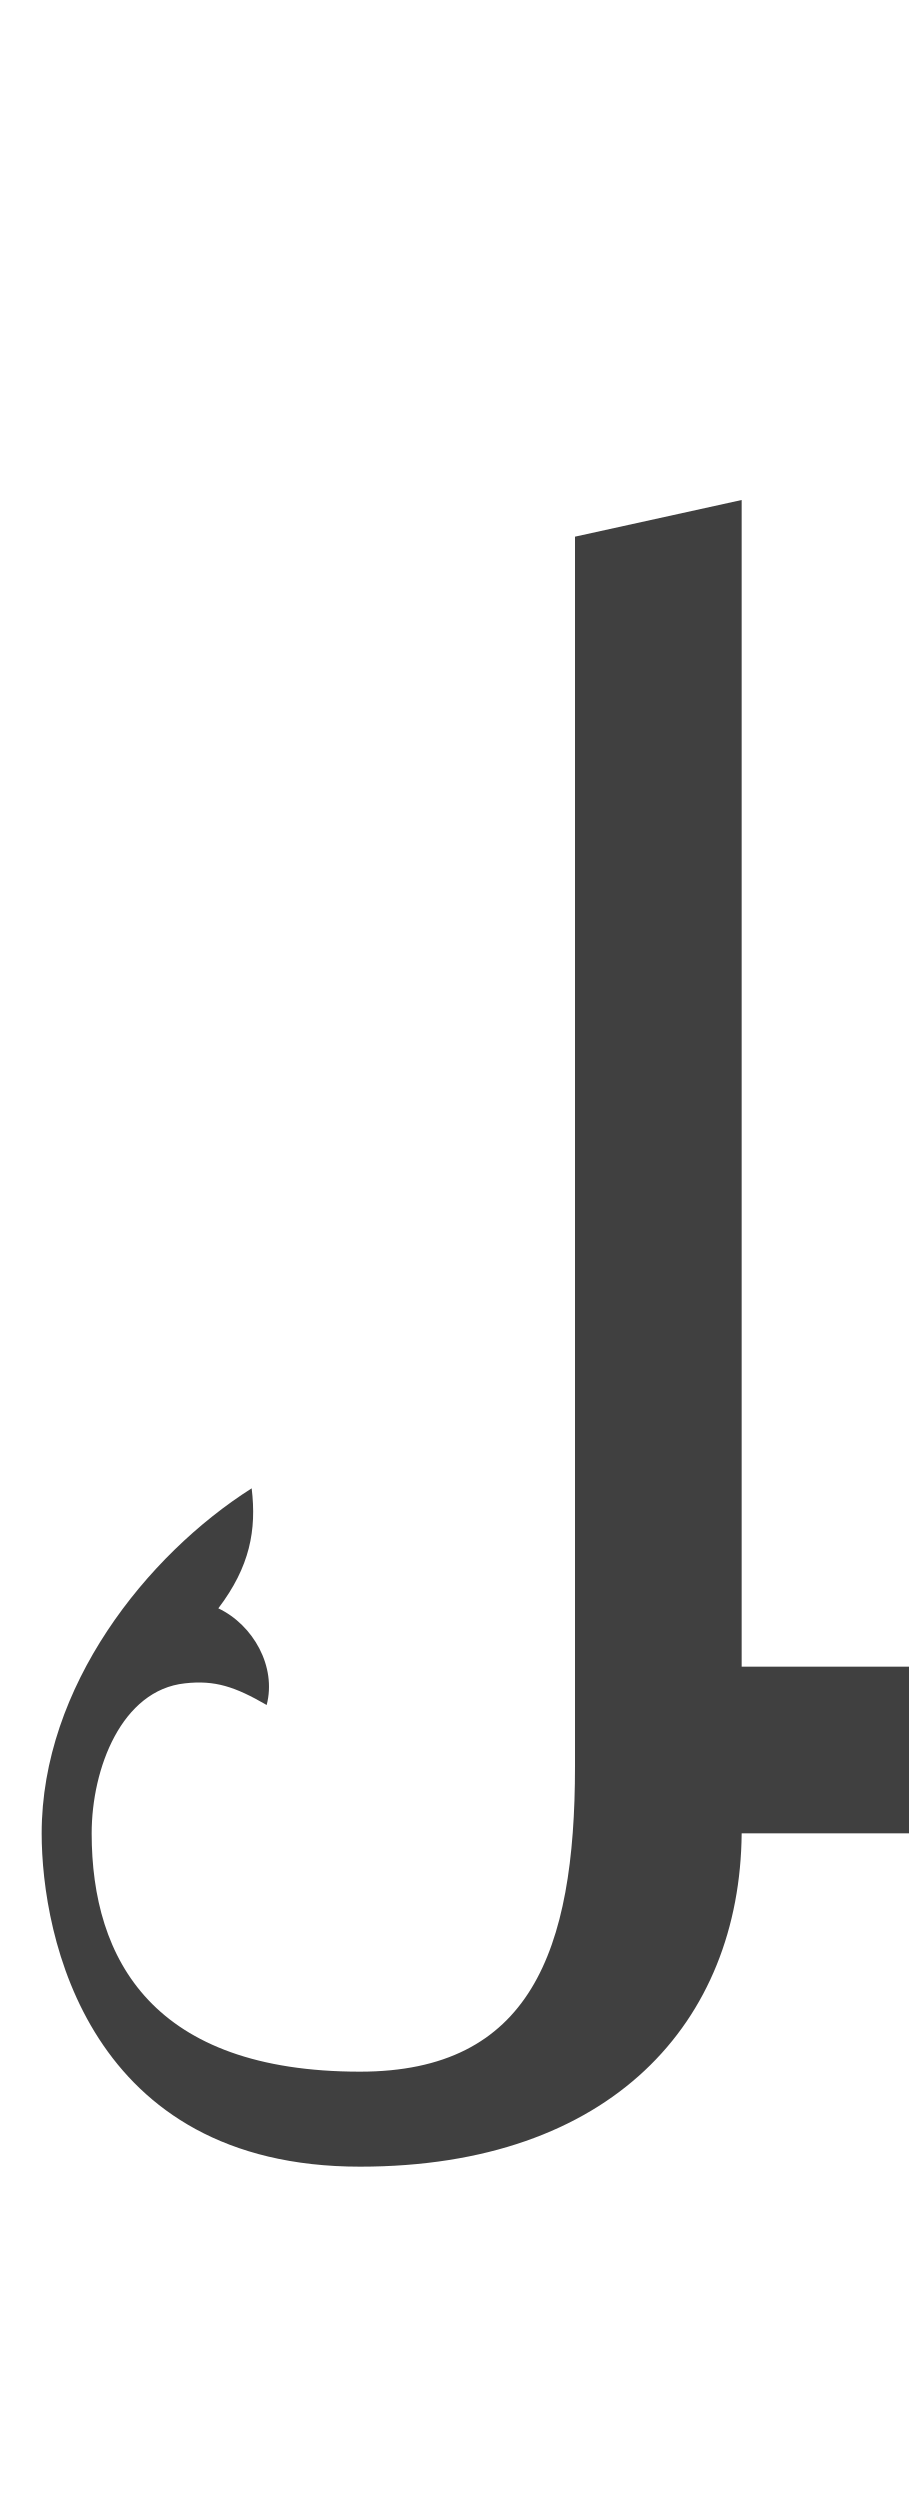
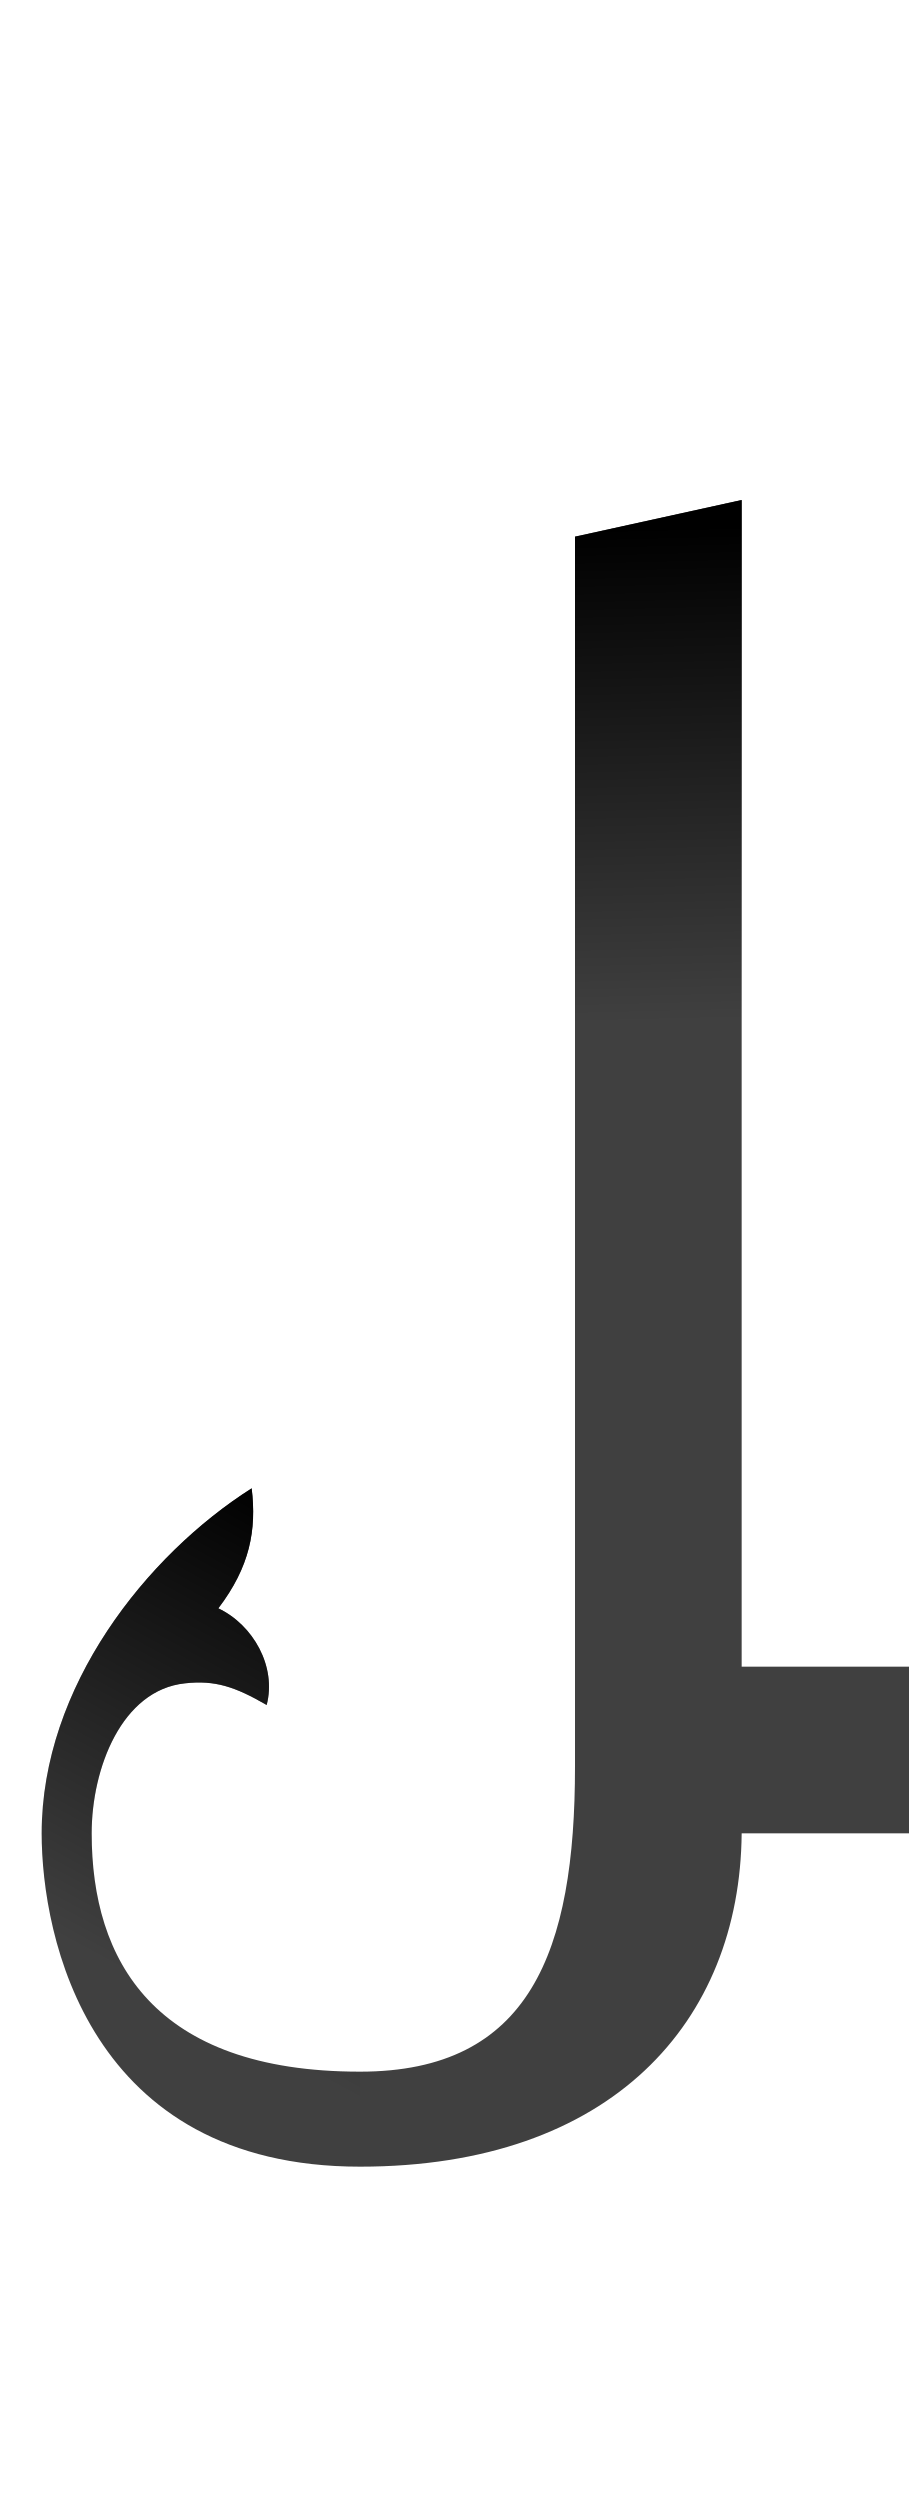
- <svg xmlns="http://www.w3.org/2000/svg" version="1.1" viewBox="0 0 545.0 1500.0" width="545.0" height="1500.0">
-   <g transform="matrix(1 0 0 -1 0 1100.0)">
-     <path fill="#404040" d="M395.0 0.0H565.0V100.0H395.0V0.0ZM345.0 40.0 445.0 0.0V800.0L345.0 778.0V40.0ZM216.0 -200.0C367.0 -200.0 444.0 -113.0 445.0 0.0V300.0L345.0 278.0V40.0C345.0 -71.0 318.0 -143.0 216.0 -143.0C92.0 -143.0 55.0 -76.0 55.0 0.0C55.0 39.0 73.0 86.0 111.0 90.0C129.0 92.0 141.0 88.0 160.0 77.0C166.0 100.0 152.0 125.0 131.0 135.0C150.0 160.0 154.0 182.0 151.0 207.0C88.0 167.0 25.0 88.0 25.0 0.0C25.0 -62.0 53.0 -200.0 216.0 -200.0Z" />
+ <svg xmlns="http://www.w3.org/2000/svg" xmlns:xlink="http://www.w3.org/1999/xlink" version="1.1" viewBox="0 0 545.0 1500.0" width="545.0" height="1500.0" id="svg17">
+   <defs id="defs19">
+     <linearGradient xlink:href="#linearGradient1326" id="linearGradient1328" x1="25" y1="300" x2="445" y2="300" gradientUnits="userSpaceOnUse" />
+     <linearGradient id="linearGradient1326">
+       <stop style="stop-color:#000000;stop-opacity:1;" offset="0" id="stop1322" />
+       <stop style="stop-color:#000000;stop-opacity:0;" offset="1" id="stop1324" />
+     </linearGradient>
+     <linearGradient xlink:href="#linearGradient1326" id="linearGradient1349" gradientUnits="userSpaceOnUse" x1="391.443" y1="783.221" x2="398.691" y2="487.248" />
+     <linearGradient xlink:href="#linearGradient1326" id="linearGradient1466" x1="149.832" y1="212.896" x2="8.617" y2="-46.836" gradientUnits="userSpaceOnUse" />
+   </defs>
+   <g transform="matrix(1 0 0 -1 0 1100.0)" id="g15">
+     <path fill="#404040" d="M395.0 0.0H565.0V100.0H395.0V0.0ZM345.0 40.0 445.0 0.0V800.0L345.0 778.0V40.0ZM216.0 -200.0C367.0 -200.0 444.0 -113.0 445.0 0.0V300.0L345.0 278.0V40.0C345.0 -71.0 318.0 -143.0 216.0 -143.0C92.0 -143.0 55.0 -76.0 55.0 0.0C55.0 39.0 73.0 86.0 111.0 90.0C129.0 92.0 141.0 88.0 160.0 77.0C166.0 100.0 152.0 125.0 131.0 135.0C150.0 160.0 154.0 182.0 151.0 207.0C88.0 167.0 25.0 88.0 25.0 0.0C25.0 -62.0 53.0 -200.0 216.0 -200.0Z" id="path13" />
+   </g>
+   <g transform="matrix(1,0,0,-1,0,1100)" id="g1245" style="display:inline;fill:url(#linearGradient1328);fill-opacity:1">
+     <path fill="#404040" d="M 345,40 445,0 V 800 L 345,778 Z M 216,-200 c 151,0 228,87 229,200 V 300 L 345,278 V 40 C 345,-71 318,-143 216,-143 92,-143 55,-76 55,0 c 0,39 18,86 56,90 18,2 30,-2 49,-13 6,23 -8,48 -29,58 19,25 23,47 20,72 C 88,167 25,88 25,0 25,-62 53,-200 216,-200 Z" id="path1243" style="fill:url(#linearGradient1349);fill-opacity:1" />
+     <path fill="#404040" d="m 216,-200 v 57 C 92,-143 55,-76 55,0 c 0,39 18,86 56,90 18,2 30,-2 49,-13 6,23 -8,48 -29,58 19,25 23,47 20,72 C 88,167 25,88 25,0 25,-62 53,-200 216,-200 Z" id="path1431" style="fill:url(#linearGradient1466);fill-opacity:1" />
  </g>
</svg>
